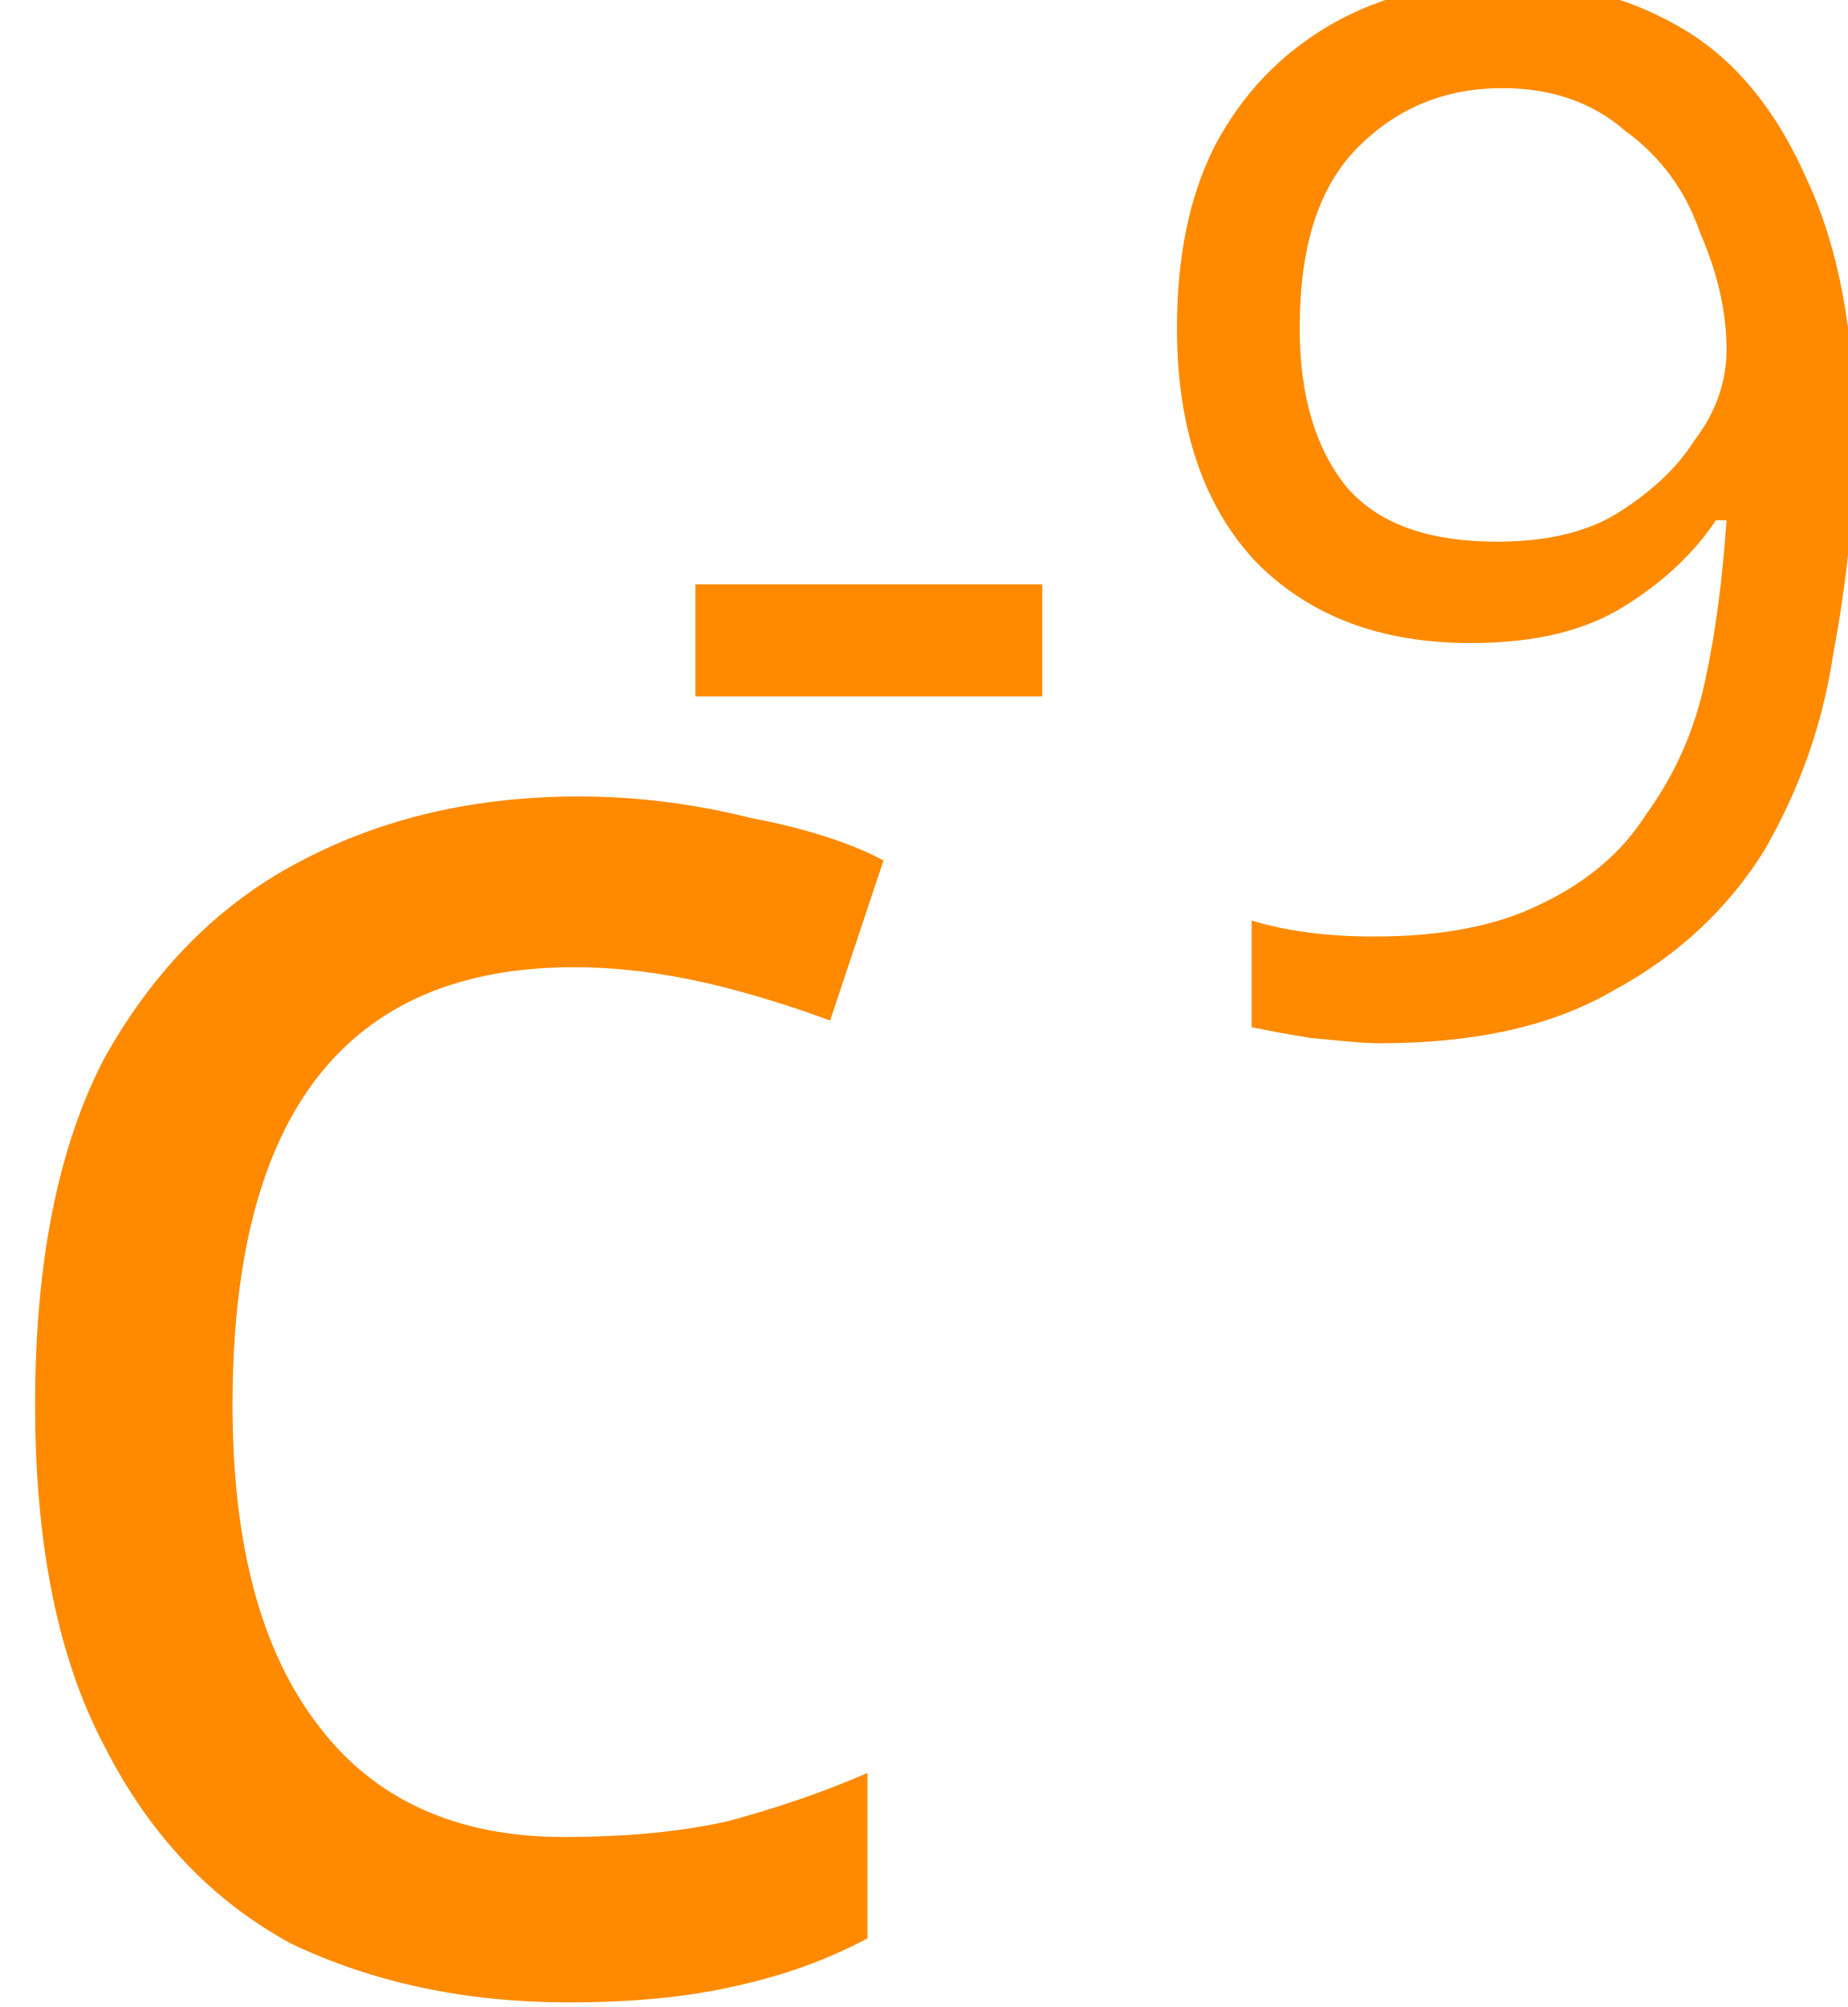
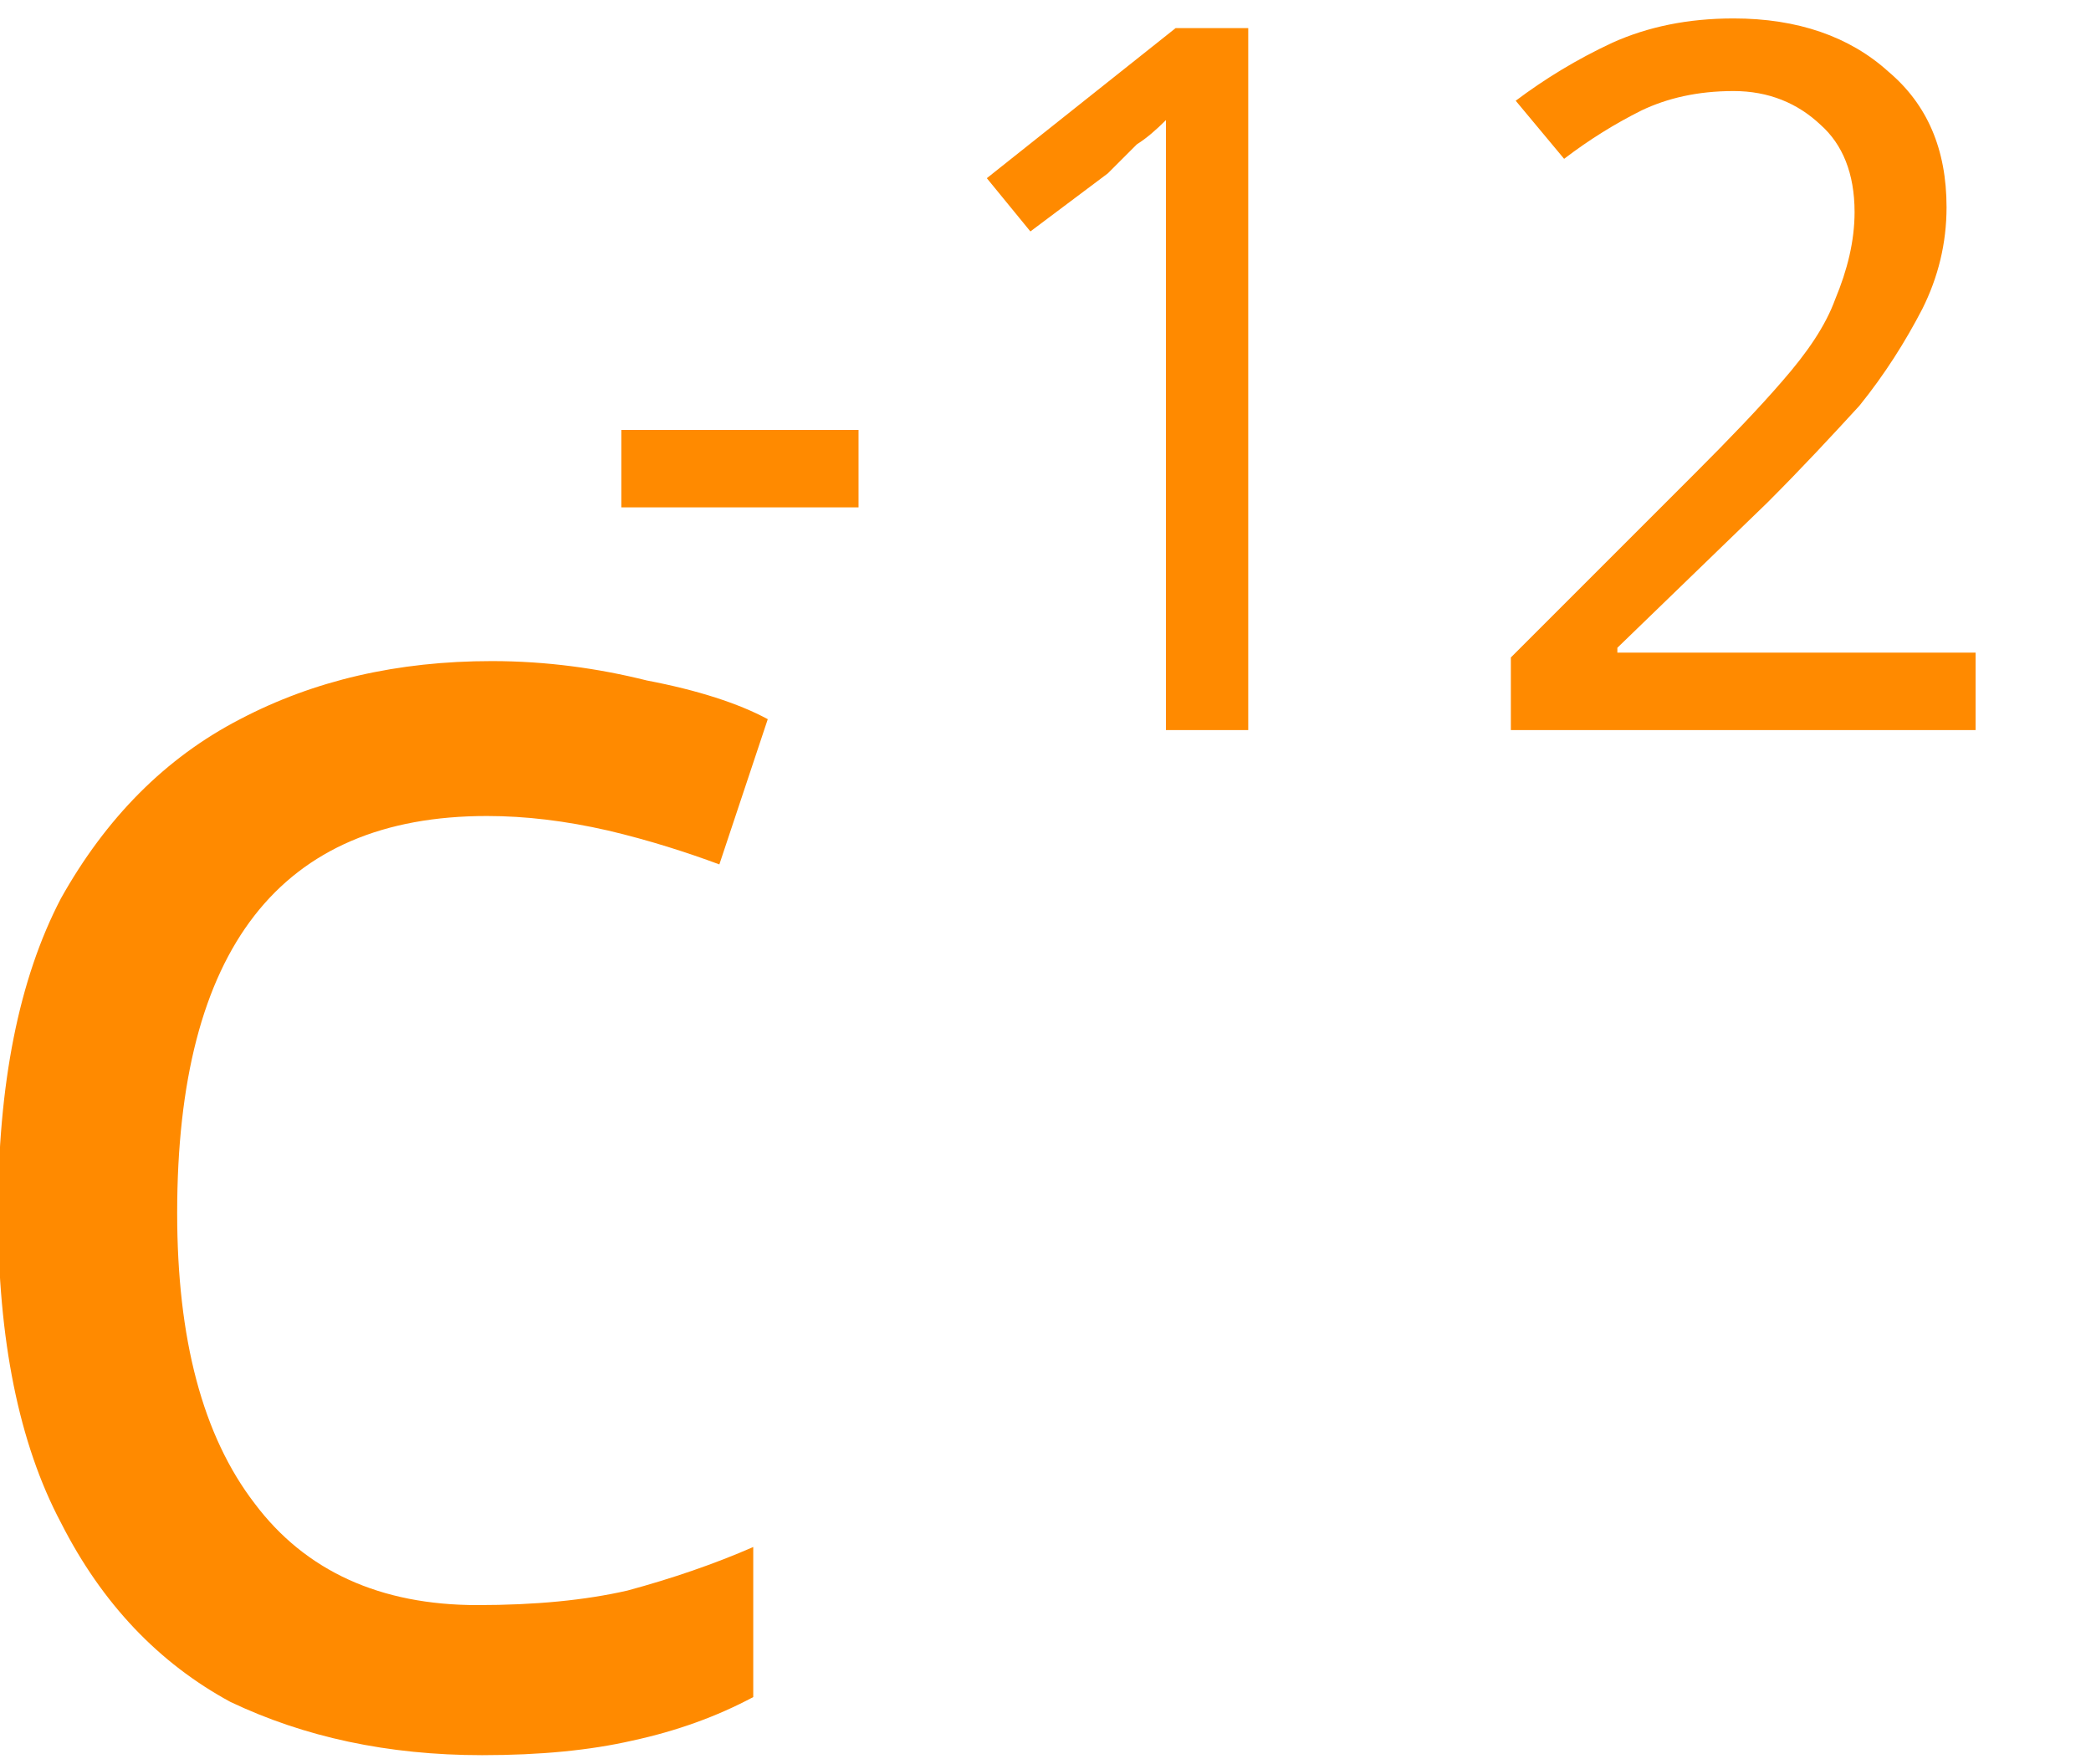
- <svg xmlns="http://www.w3.org/2000/svg" id="svg8" version="1.1" viewBox="0 0 5.41 5.877" height="5.877mm" width="5.41mm">
+ <svg xmlns="http://www.w3.org/2000/svg" id="svg8" version="1.1" viewBox="0 0 6.749 5.692" height="5.692mm" width="6.749mm">
  <defs id="defs2" />
-   <g transform="translate(-60.823,-93.03104)" id="layer1">
+   <g transform="translate(-60.93207,-93.22957)" id="layer1">
    <text id="text12" y="98.832" x="60.582" style="font-size:6.35px;line-height:4.41px;font-family:'Frutiger LT 55 Roman';-inkscape-font-specification:'Frutiger LT 55 Roman, ';writing-mode:lr-tb;fill:#ff8a00;fill-opacity:1;stroke-width:0.921;stroke-linecap:round;stroke-linejoin:round" xml:space="preserve">
      <tspan id="tspan14" style="fill:#ff8a00;fill-opacity:1;stroke-width:0.921" y="98.832" x="60.582">c</tspan>
    </text>
-     <text id="text20" y="96.037" x="62.689" style="font-style:normal;font-variant:normal;font-weight:normal;font-stretch:normal;font-size:4.233px;line-height:6.615px;font-family:'Frutiger LT 55 Roman';-inkscape-font-specification:'Frutiger LT 55 Roman, Normal';font-variant-ligatures:normal;font-variant-caps:normal;font-variant-numeric:normal;font-variant-east-asian:normal;writing-mode:lr-tb;fill:#ff8a00;fill-opacity:1;stroke-width:0.921;stroke-linecap:round;stroke-linejoin:round" xml:space="preserve">
-       <tspan style="font-style:normal;font-variant:normal;font-weight:normal;font-stretch:normal;font-size:4.233px;font-family:'Frutiger LT 55 Roman';-inkscape-font-specification:'Frutiger LT 55 Roman, Normal';font-variant-ligatures:normal;font-variant-caps:normal;font-variant-numeric:normal;font-variant-east-asian:normal;fill:#ff8a00;fill-opacity:1;stroke-width:0.921" y="96.037" x="62.689" id="tspan18">-9</tspan>
+     <text id="text20" y="95.586" x="62.813" style="font-style:normal;font-variant:normal;font-weight:normal;font-stretch:normal;font-size:3.175px;line-height:4.961px;font-family:'Frutiger LT 55 Roman';-inkscape-font-specification:'Frutiger LT 55 Roman, Normal';font-variant-ligatures:normal;font-variant-caps:normal;font-variant-numeric:normal;font-variant-east-asian:normal;writing-mode:lr-tb;fill:#ff8a00;fill-opacity:1;stroke-width:0.921;stroke-linecap:round;stroke-linejoin:round" xml:space="preserve">
+       <tspan style="font-style:normal;font-variant:normal;font-weight:normal;font-stretch:normal;font-size:3.175px;font-family:'Frutiger LT 55 Roman';-inkscape-font-specification:'Frutiger LT 55 Roman, Normal';font-variant-ligatures:normal;font-variant-caps:normal;font-variant-numeric:normal;font-variant-east-asian:normal;fill:#ff8a00;fill-opacity:1;stroke-width:0.921" y="95.586" x="62.813" id="tspan18">-12</tspan>
    </text>
  </g>
</svg>
